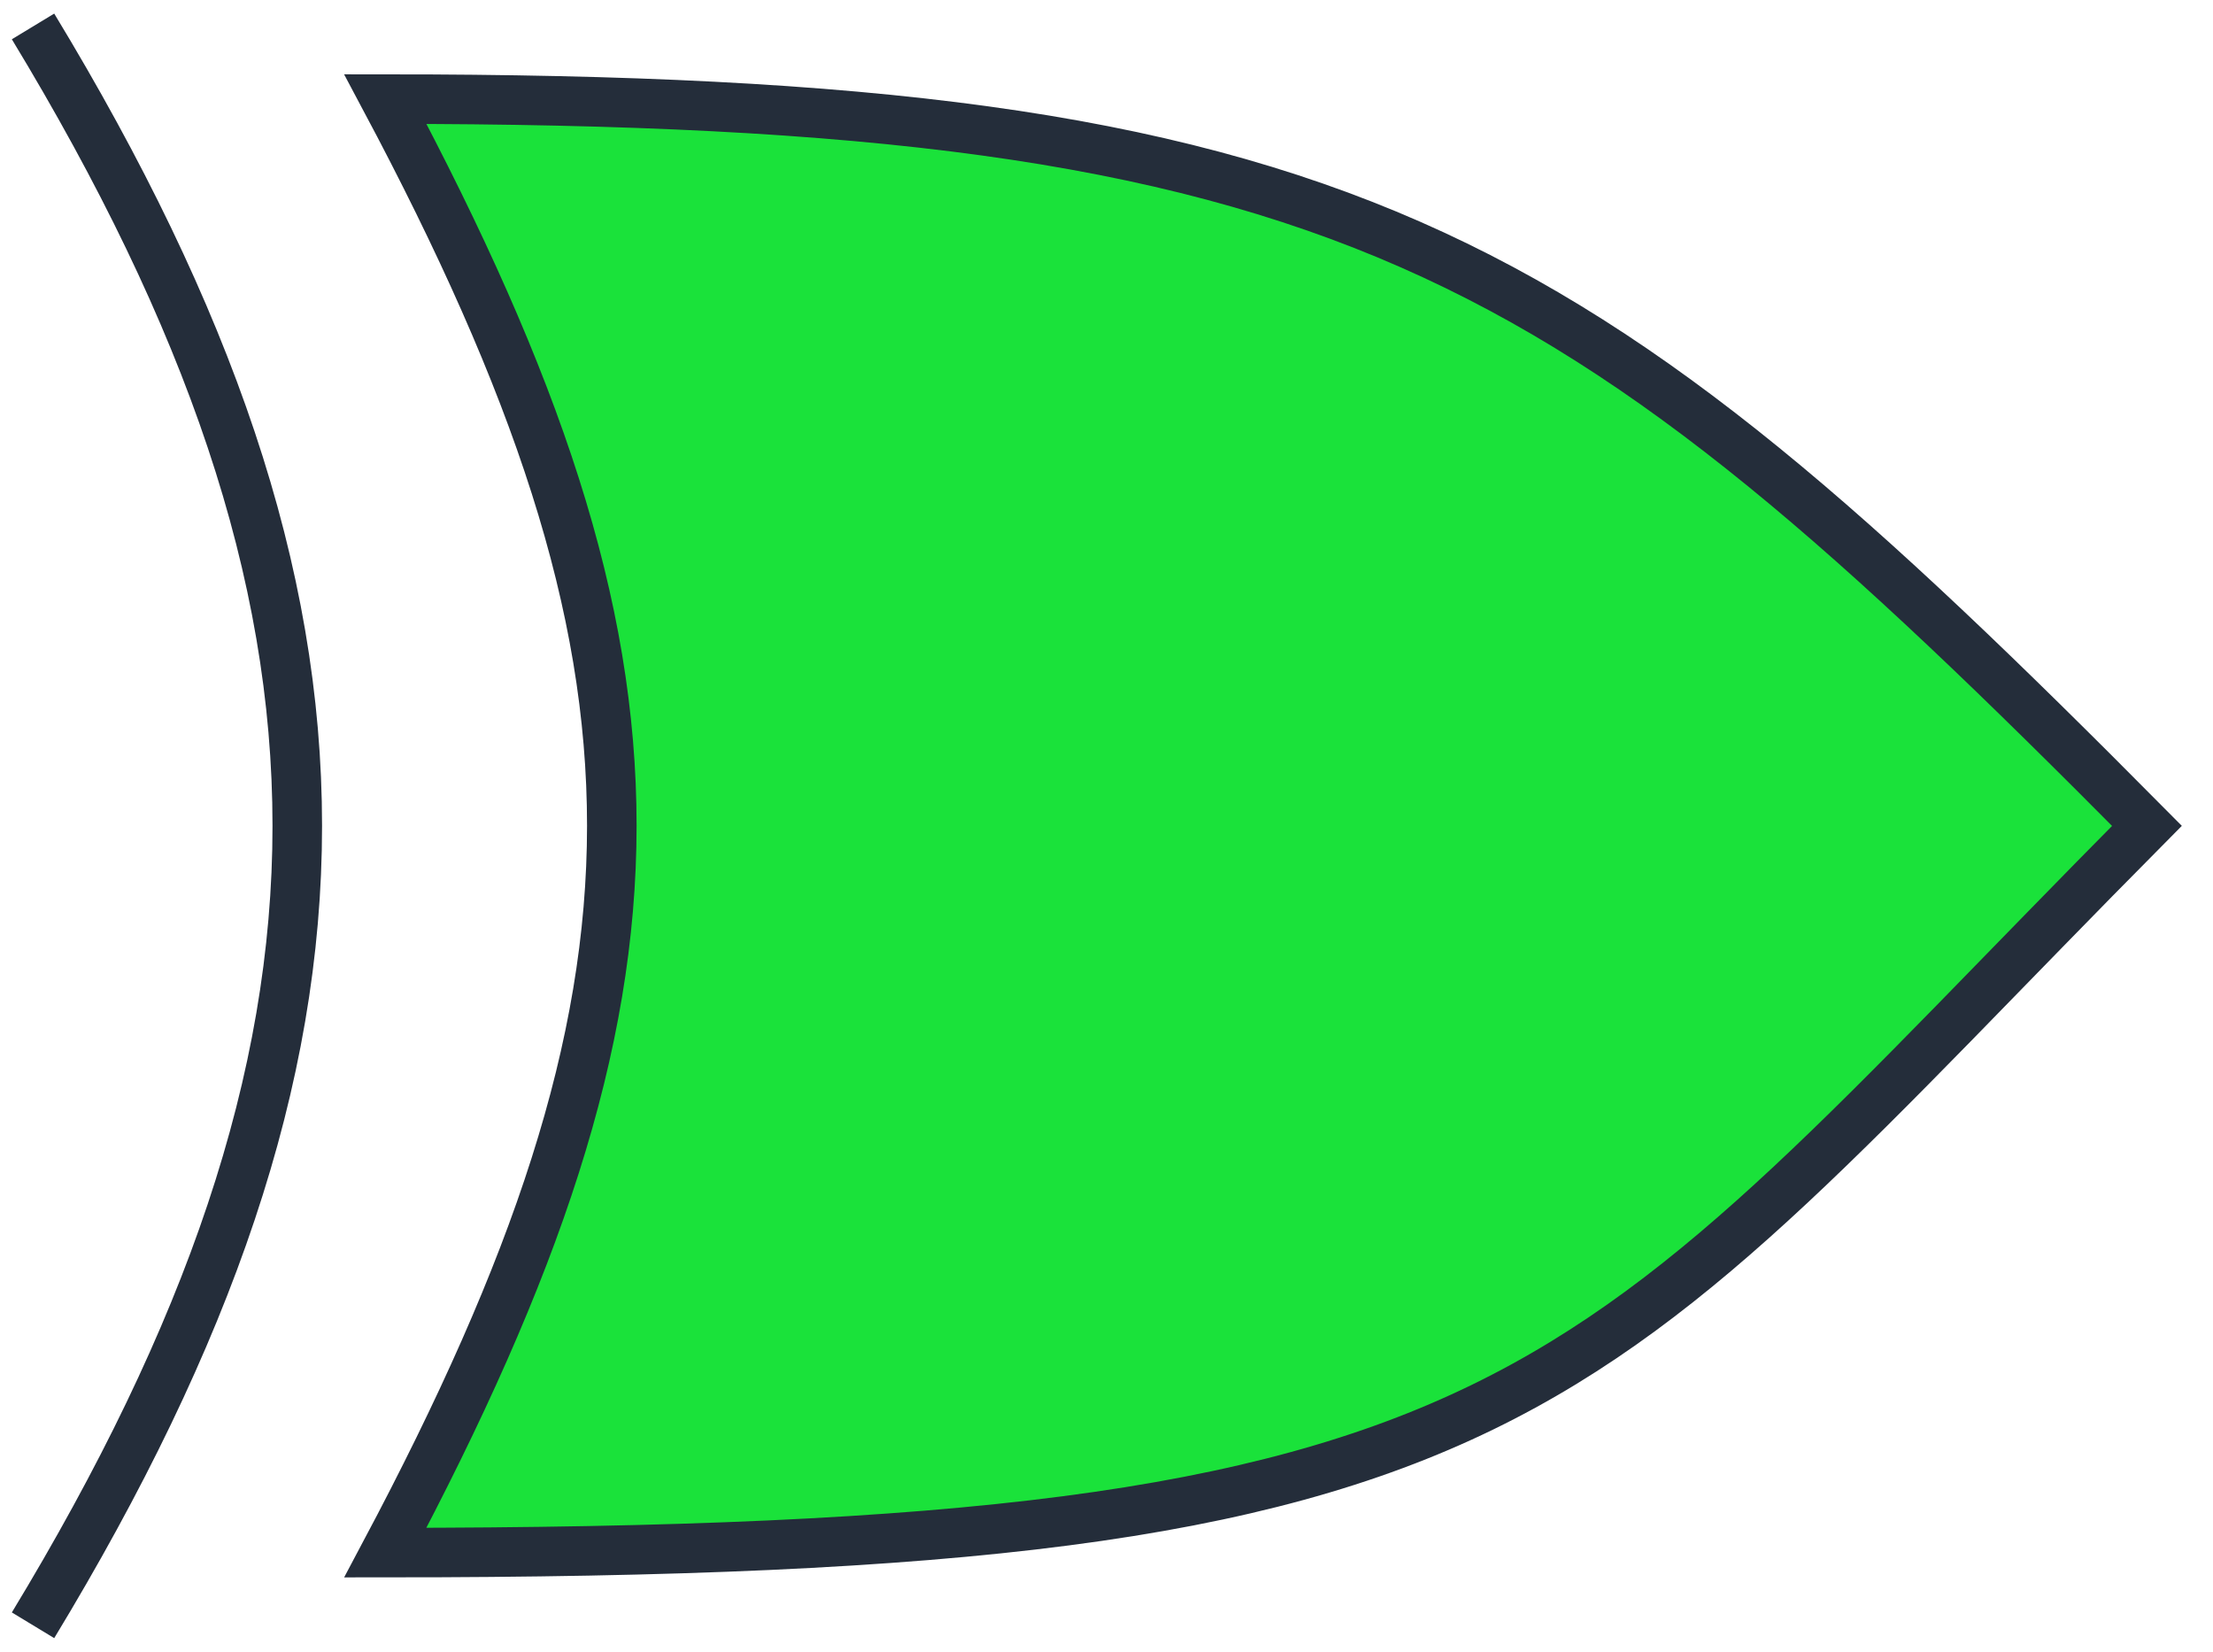
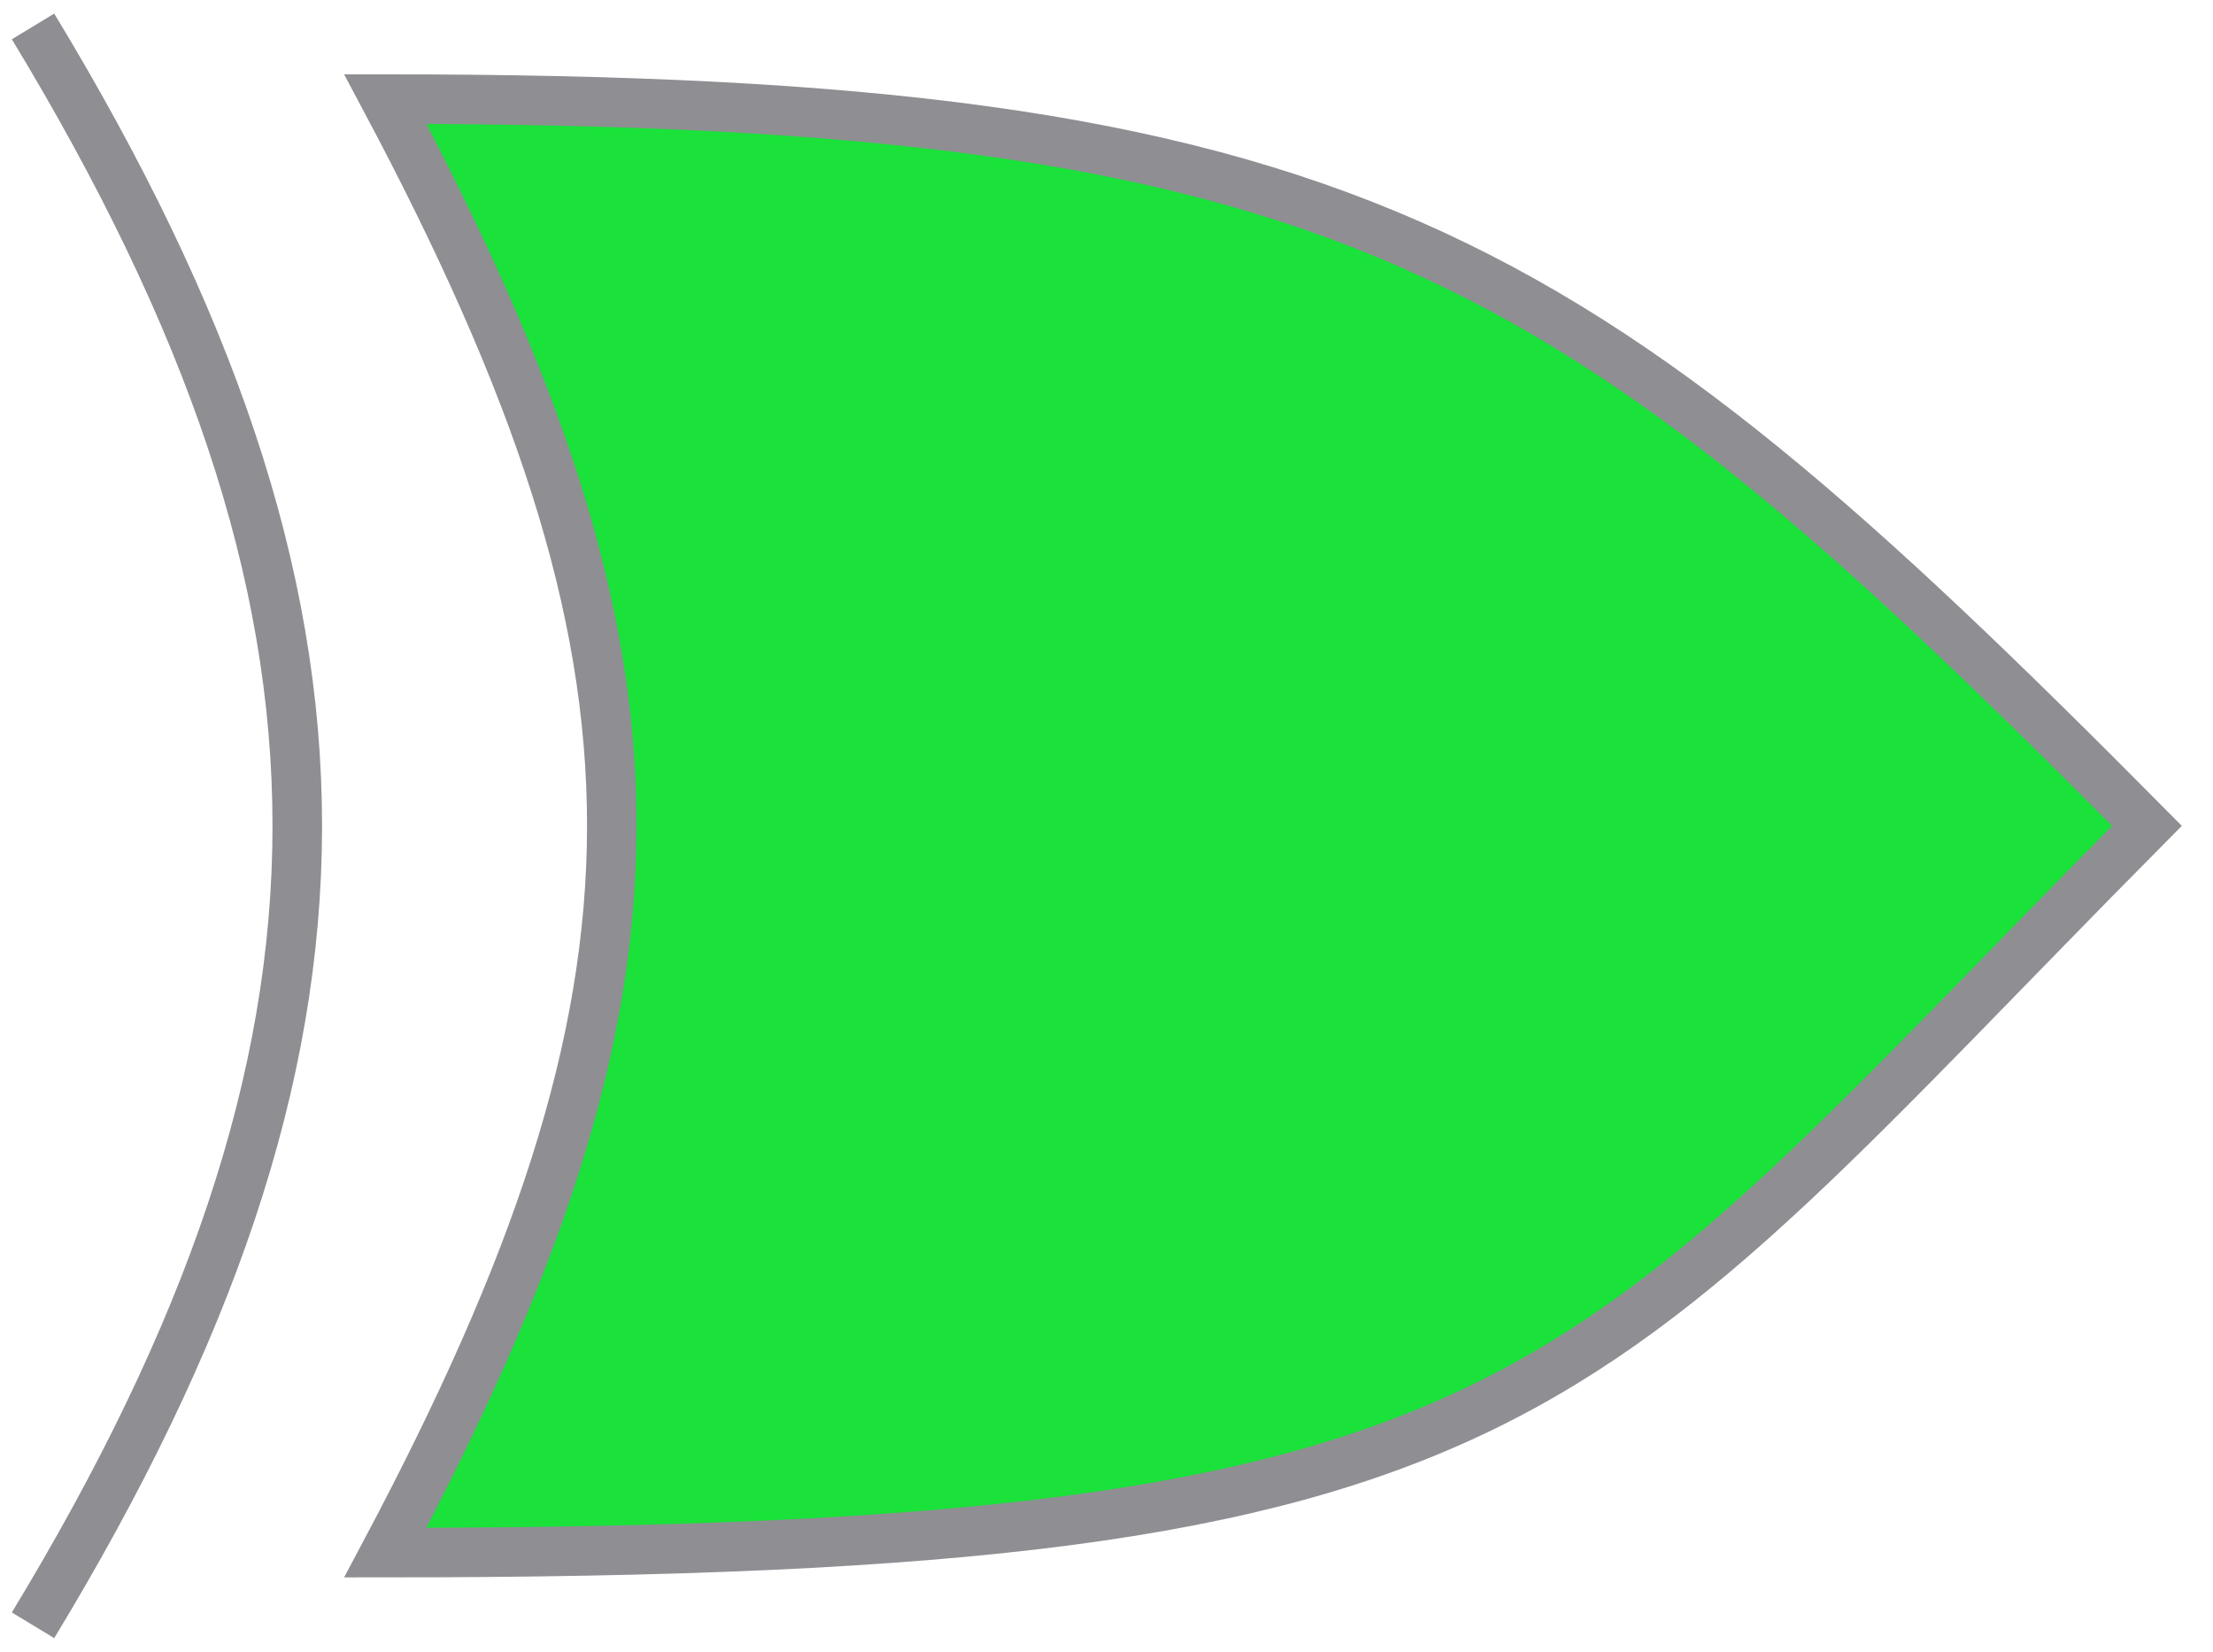
<svg xmlns="http://www.w3.org/2000/svg" width="67" height="50" viewBox="0 0 67 50" fill="none">
  <path d="M11.667 3C20.818 20.183 20.799 29.817 11.667 47C46.576 47 47.545 42.6 65 25C47.545 7.4 40.758 3 11.667 3Z" fill="#1AE23A" />
-   <path d="M1 49.2C11.667 31.6 11.667 18.4 1 0.8M11.667 47C20.799 29.817 20.818 20.183 11.667 3C40.758 3 47.545 7.4 65 25C47.545 42.6 46.576 47 11.667 47Z" stroke="#242D3A" stroke-width="1.5" />
+   <path d="M1 49.2C11.667 31.6 11.667 18.4 1 0.8M11.667 47C20.799 29.817 20.818 20.183 11.667 3C40.758 3 47.545 7.4 65 25C47.545 42.6 46.576 47 11.667 47Z" stroke="#8E8E93" stroke-width="1.5" />
</svg>
